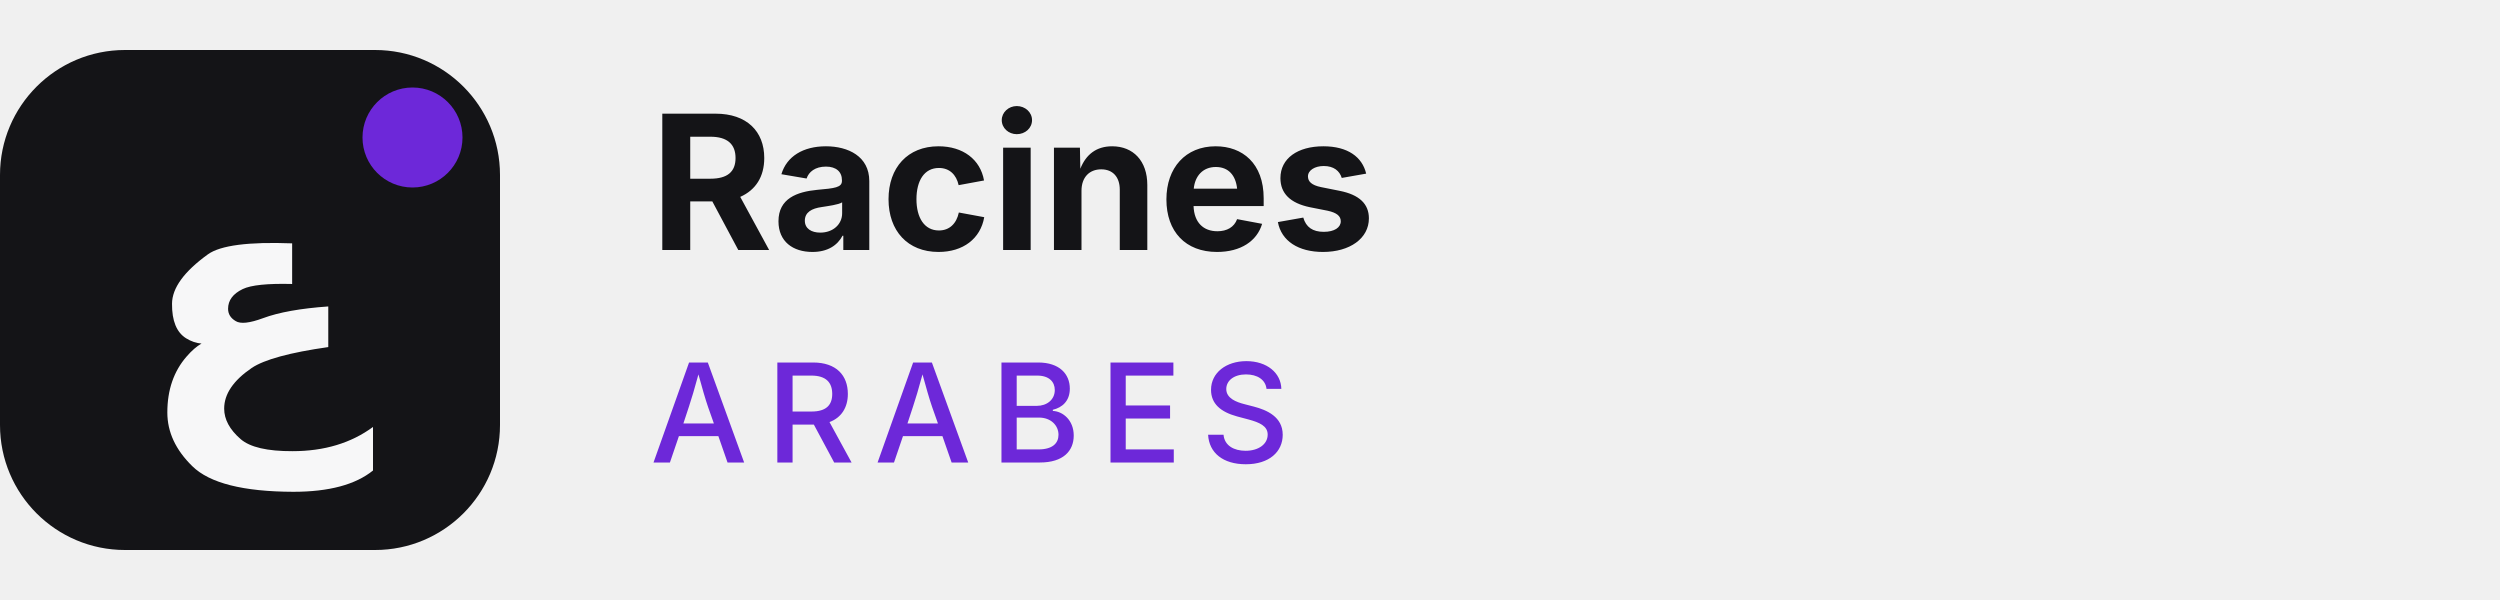
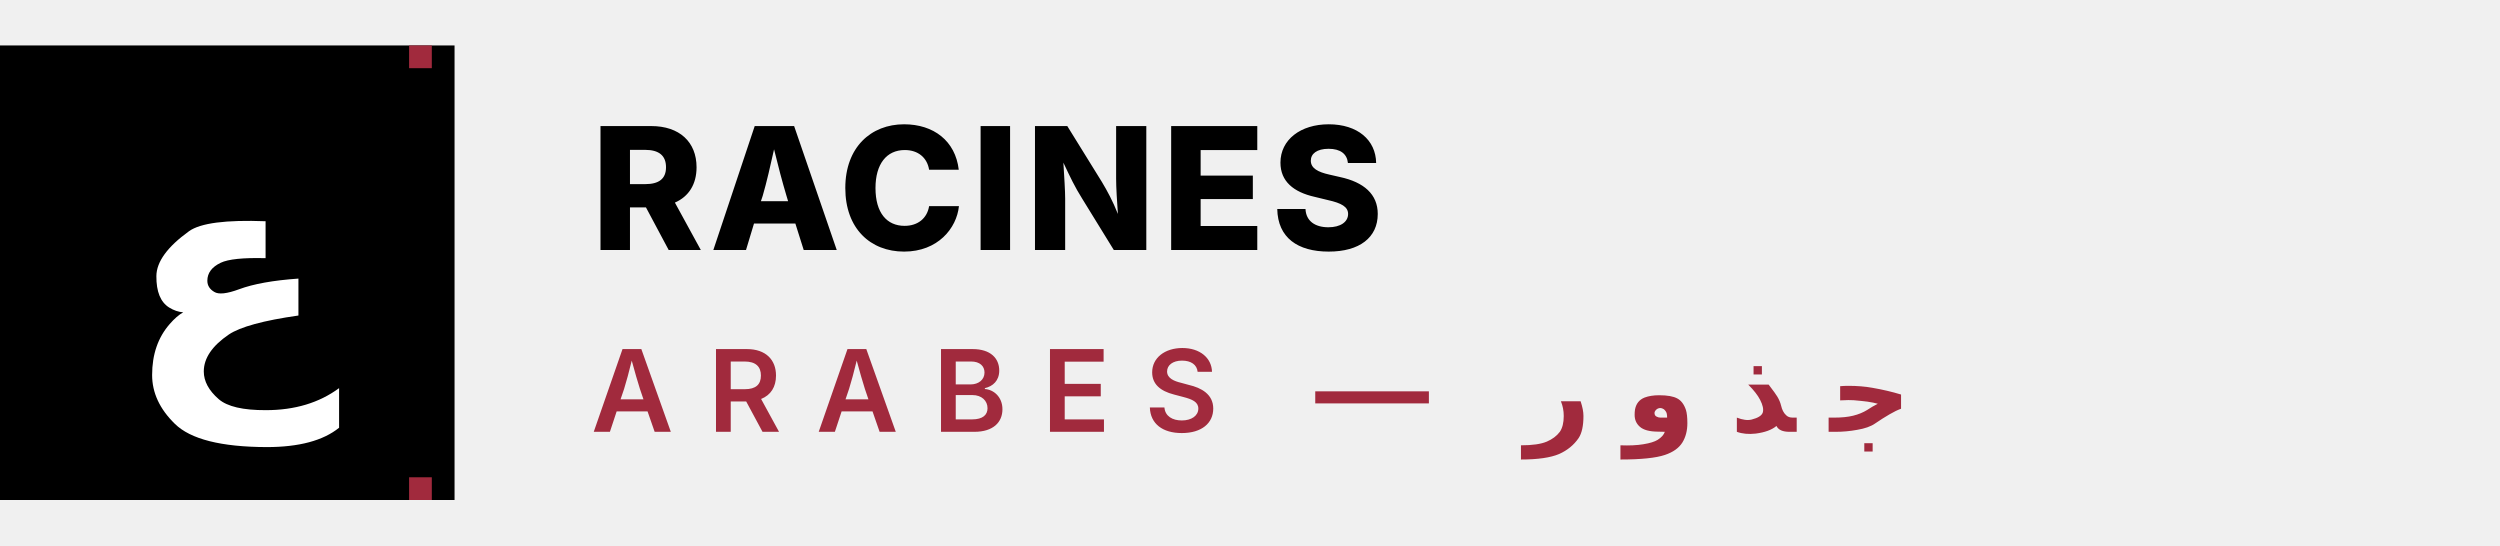
- <svg xmlns="http://www.w3.org/2000/svg" viewBox="0 0 200 48" width="200" height="48">
-   <g>
-     <rect x="0" y="4" width="40" height="40" rx="10" fill="#141417" />
-     <text x="20" y="24" font-family="'Cairo', 'Segoe UI', sans-serif" font-size="26" font-weight="700" fill="#F7F7F8" text-anchor="middle" dominant-baseline="central">ع</text>
-     <circle cx="33" cy="11" r="4" fill="#6D28D9" />
+ <svg xmlns="http://www.w3.org/2000/svg" viewBox="0 0 220 48" width="220" height="48">
+   <g fill="#000000">
+     <rect x="0" y="4" width="40" height="40" />
+     <text x="20" y="24" font-family="'Cairo', 'Segoe UI', sans-serif" font-size="26" font-weight="700" fill="#FFFFFF" text-anchor="middle" dominant-baseline="central">ع</text>
  </g>
-   <text x="52" y="20" font-family="'Inter', 'Segoe UI', sans-serif" font-size="15" font-weight="700" fill="#141417">Racines</text>
-   <text x="52" y="37" font-family="'Inter', 'Segoe UI', sans-serif" font-size="11" font-weight="500" letter-spacing="1.5" fill="#6D28D9">ARABES</text>
+   <rect x="36" y="4" width="2" height="2" fill="#A12A3D" />
+   <rect x="36" y="42" width="2" height="2" fill="#A12A3D" />
+   <text x="52" y="22" font-family="'Inter', 'Segoe UI', sans-serif" font-size="15" font-weight="800" fill="#000000" letter-spacing="0.5">RACINES</text>
+   <text x="52" y="38" font-family="'Inter', 'Segoe UI', sans-serif" font-size="10" font-weight="600" letter-spacing="3" fill="#A12A3D">ARABES — جذور</text>
</svg>
